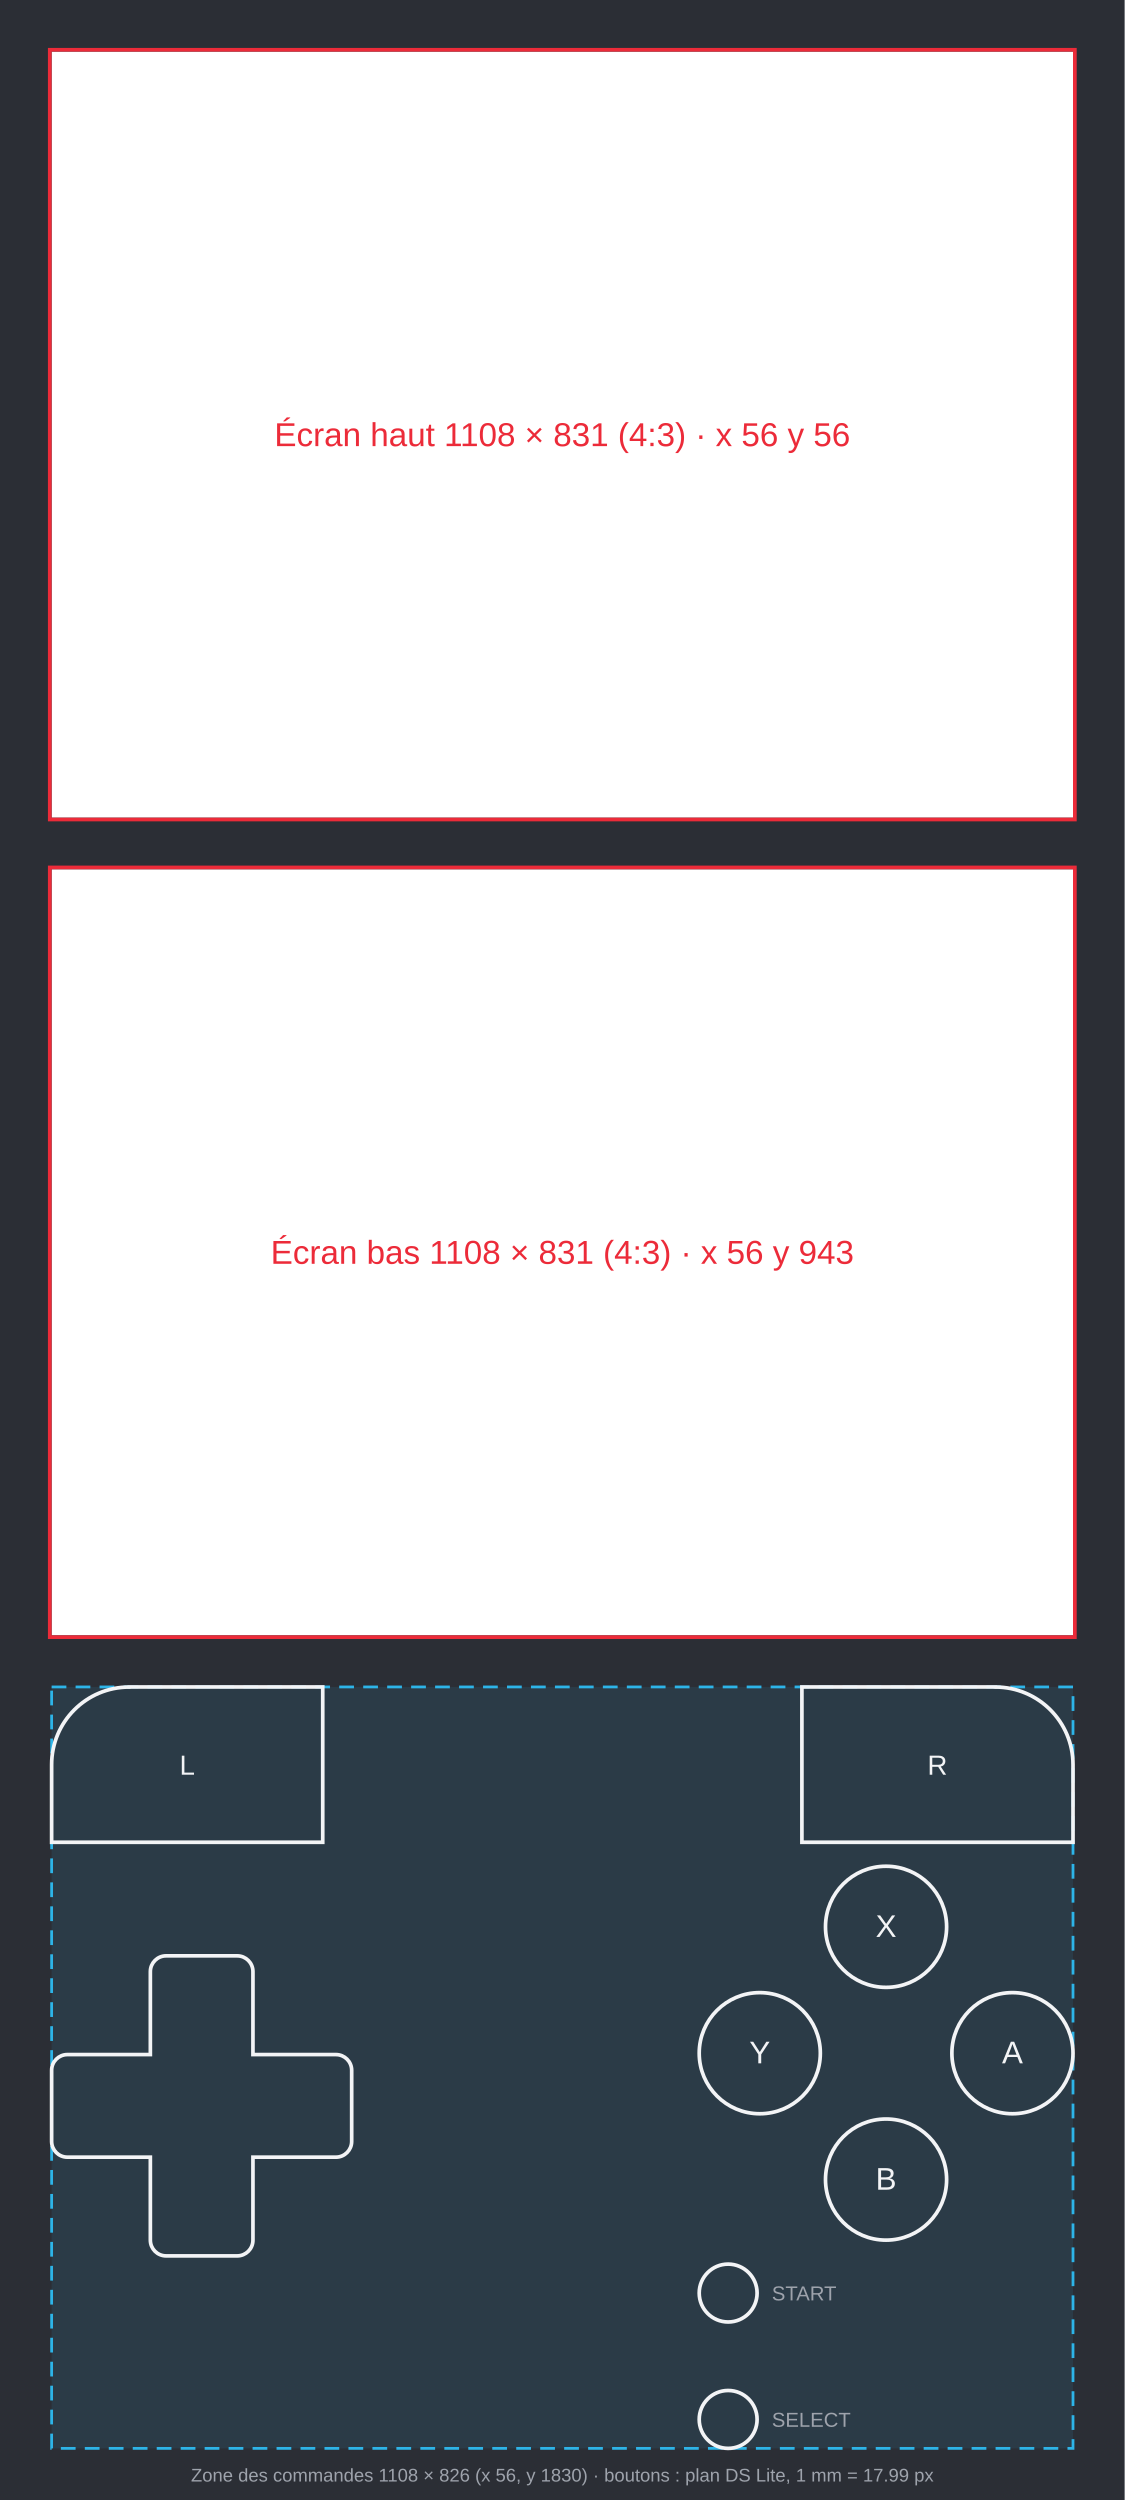
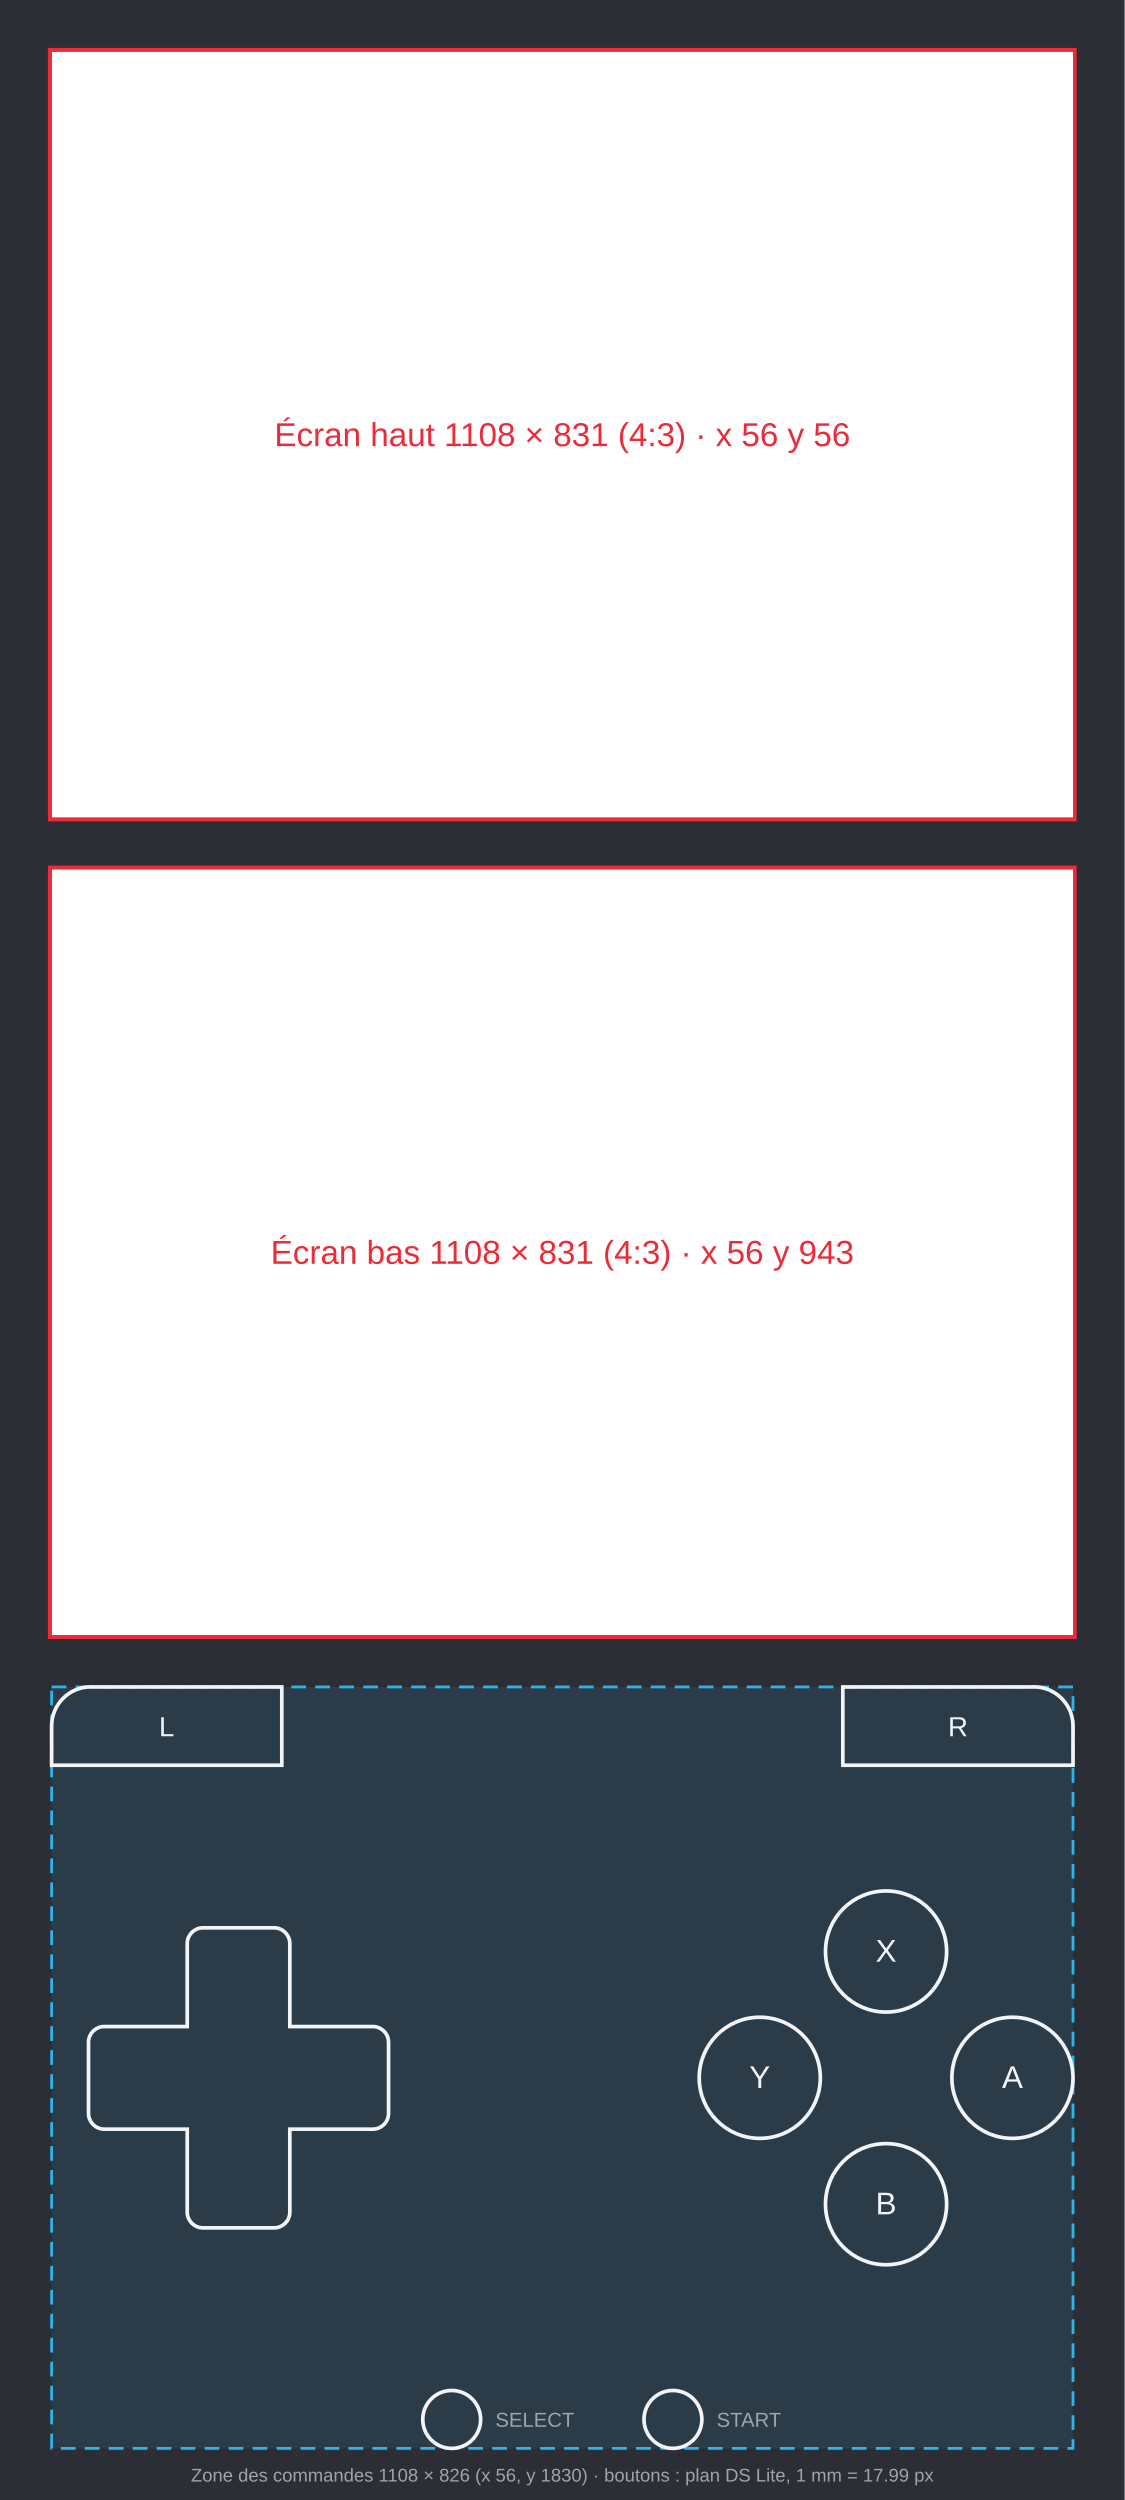
<svg xmlns="http://www.w3.org/2000/svg" width="1220" height="2712" viewBox="0 0 1220 2712">
  <style>text{font-family:Arial,Helvetica,sans-serif}</style>
  <g id="skin">
    <path fill-rule="evenodd" fill="#2B2E35" d="M0 0h1220v2712h-1220z M56 56h1108v831h-1108z M56 943h1108v831h-1108z" />
  </g>
  <g id="ecrans" fill="none" stroke="#EC2B39" stroke-width="4">
    <rect x="54" y="54" width="1112" height="835" />
    <rect x="54" y="941" width="1112" height="835" />
  </g>
  <g id="zones">
    <rect x="56" y="1830" width="1108" height="826" fill="#2DB4E8" fill-opacity="0.10" stroke="#2DB4E8" stroke-width="3" stroke-dasharray="16 10" />
  </g>
  <g id="boutons" fill="none" stroke="#F3F4F6" stroke-width="4">
-     <path d="M140.2 1830h209.9v168.5h-294.1v-84.2a84.2 84.2 0 0 1 84.2 -84.2z" />
-     <text x="203.1" y="1925.2" fill="#F3F4F6" stroke="none" font-size="30" text-anchor="middle">L</text>
-     <path d="M1079.8 1830h-209.9v168.5h294.1v-84.2a84.2 84.2 0 0 0 -84.2 -84.2z" />
-     <text x="1016.9" y="1925.2" fill="#F3F4F6" stroke="none" font-size="30" text-anchor="middle">R</text>
-     <path d="M163.1 2138.8a17.1 17.1 0 0 1 17.1 -17.1h77.1a17.1 17.1 0 0 1 17.1 17.1v90.0h90.0a17.1 17.1 0 0 1 17.1 17.1v77.1a17.1 17.1 0 0 1 -17.1 17.1h-90.0v90.0a17.1 17.1 0 0 1 -17.1 17.1h-77.1a17.1 17.1 0 0 1 -17.1 -17.1v-90.0h-90.0a17.1 17.1 0 0 1 -17.1 -17.1v-77.1a17.1 17.1 0 0 1 17.1 -17.1h90.0z" />
-     <circle cx="961.2" cy="2090.2" r="65.7" />
-     <text x="961.2" y="2101.2" fill="#F3F4F6" stroke="none" font-size="34" text-anchor="middle">X</text>
-     <circle cx="824.2" cy="2227.3" r="65.7" />
-     <text x="824.2" y="2238.3" fill="#F3F4F6" stroke="none" font-size="34" text-anchor="middle">Y</text>
-     <circle cx="1098.3" cy="2227.3" r="65.7" />
-     <text x="1098.3" y="2238.3" fill="#F3F4F6" stroke="none" font-size="34" text-anchor="middle">A</text>
-     <circle cx="961.2" cy="2364.4" r="65.7" />
-     <text x="961.2" y="2375.4" fill="#F3F4F6" stroke="none" font-size="34" text-anchor="middle">B</text>
-     <circle cx="789.9" cy="2487.5" r="31.4" />
-     <text x="837.3" y="2495.5" fill="#9EA3AC" stroke="none" font-size="22" text-anchor="start">START</text>
-     <circle cx="789.9" cy="2624.6" r="31.4" />
-     <text x="837.3" y="2632.6" fill="#9EA3AC" stroke="none" font-size="22" text-anchor="start">SELECT</text>
+     <path d="M98.5 1830h207.2v84.9h-249.7v-42.5a42.5 42.5 0 0 1 42.5 -42.5z" />
+     <text x="180.8" y="1883.5" fill="#F3F4F6" stroke="none" font-size="30" text-anchor="middle">L</text>
+     <path d="M1121.5 1830h-207.2v84.9h249.7v-42.5a42.5 42.5 0 0 0 -42.5 -42.5z" />
+     <text x="1039.2" y="1883.5" fill="#F3F4F6" stroke="none" font-size="30" text-anchor="middle">R</text>
+     <path d="M203.1 2108.4a17.1 17.1 0 0 1 17.1 -17.1h77.1a17.1 17.1 0 0 1 17.1 17.1v90.0h90.0a17.1 17.1 0 0 1 17.1 17.1v77.1a17.1 17.1 0 0 1 -17.1 17.1h-90.0v90.0a17.1 17.1 0 0 1 -17.1 17.1h-77.1a17.1 17.1 0 0 1 -17.1 -17.1v-90.0h-90.0a17.1 17.1 0 0 1 -17.1 -17.1v-77.1a17.1 17.1 0 0 1 17.1 -17.1h90.0z" />
+     <circle cx="961.2" cy="2117.0" r="65.7" />
+     <text x="961.2" y="2128.0" fill="#F3F4F6" stroke="none" font-size="34" text-anchor="middle">X</text>
+     <circle cx="824.2" cy="2254.0" r="65.7" />
+     <text x="824.2" y="2265.0" fill="#F3F4F6" stroke="none" font-size="34" text-anchor="middle">Y</text>
+     <circle cx="1098.3" cy="2254.0" r="65.7" />
+     <text x="1098.3" y="2265.0" fill="#F3F4F6" stroke="none" font-size="34" text-anchor="middle">A</text>
+     <circle cx="961.2" cy="2391.1" r="65.7" />
+     <text x="961.2" y="2402.1" fill="#F3F4F6" stroke="none" font-size="34" text-anchor="middle">B</text>
+     <circle cx="490" cy="2624.6" r="31.4" />
+     <text x="537.4" y="2632.6" fill="#9EA3AC" stroke="none" font-size="22" text-anchor="start">SELECT</text>
+     <circle cx="730" cy="2624.6" r="31.4" />
+     <text x="777.4" y="2632.6" fill="#9EA3AC" stroke="none" font-size="22" text-anchor="start">START</text>
  </g>
  <g id="cotes" font-size="36" fill="#EC2B39" text-anchor="middle">
    <text x="610" y="484">Écran haut 1108 × 831 (4:3) · x 56 y 56</text>
    <text x="610" y="1371">Écran bas 1108 × 831 (4:3) · x 56 y 943</text>
  </g>
  <g id="legende">
    <text x="610" y="2692" font-size="20" fill="#9EA3AC" text-anchor="middle">Zone des commandes 1108 × 826 (x 56, y 1830) · boutons : plan DS Lite, 1 mm = 17.99 px</text>
  </g>
</svg>
